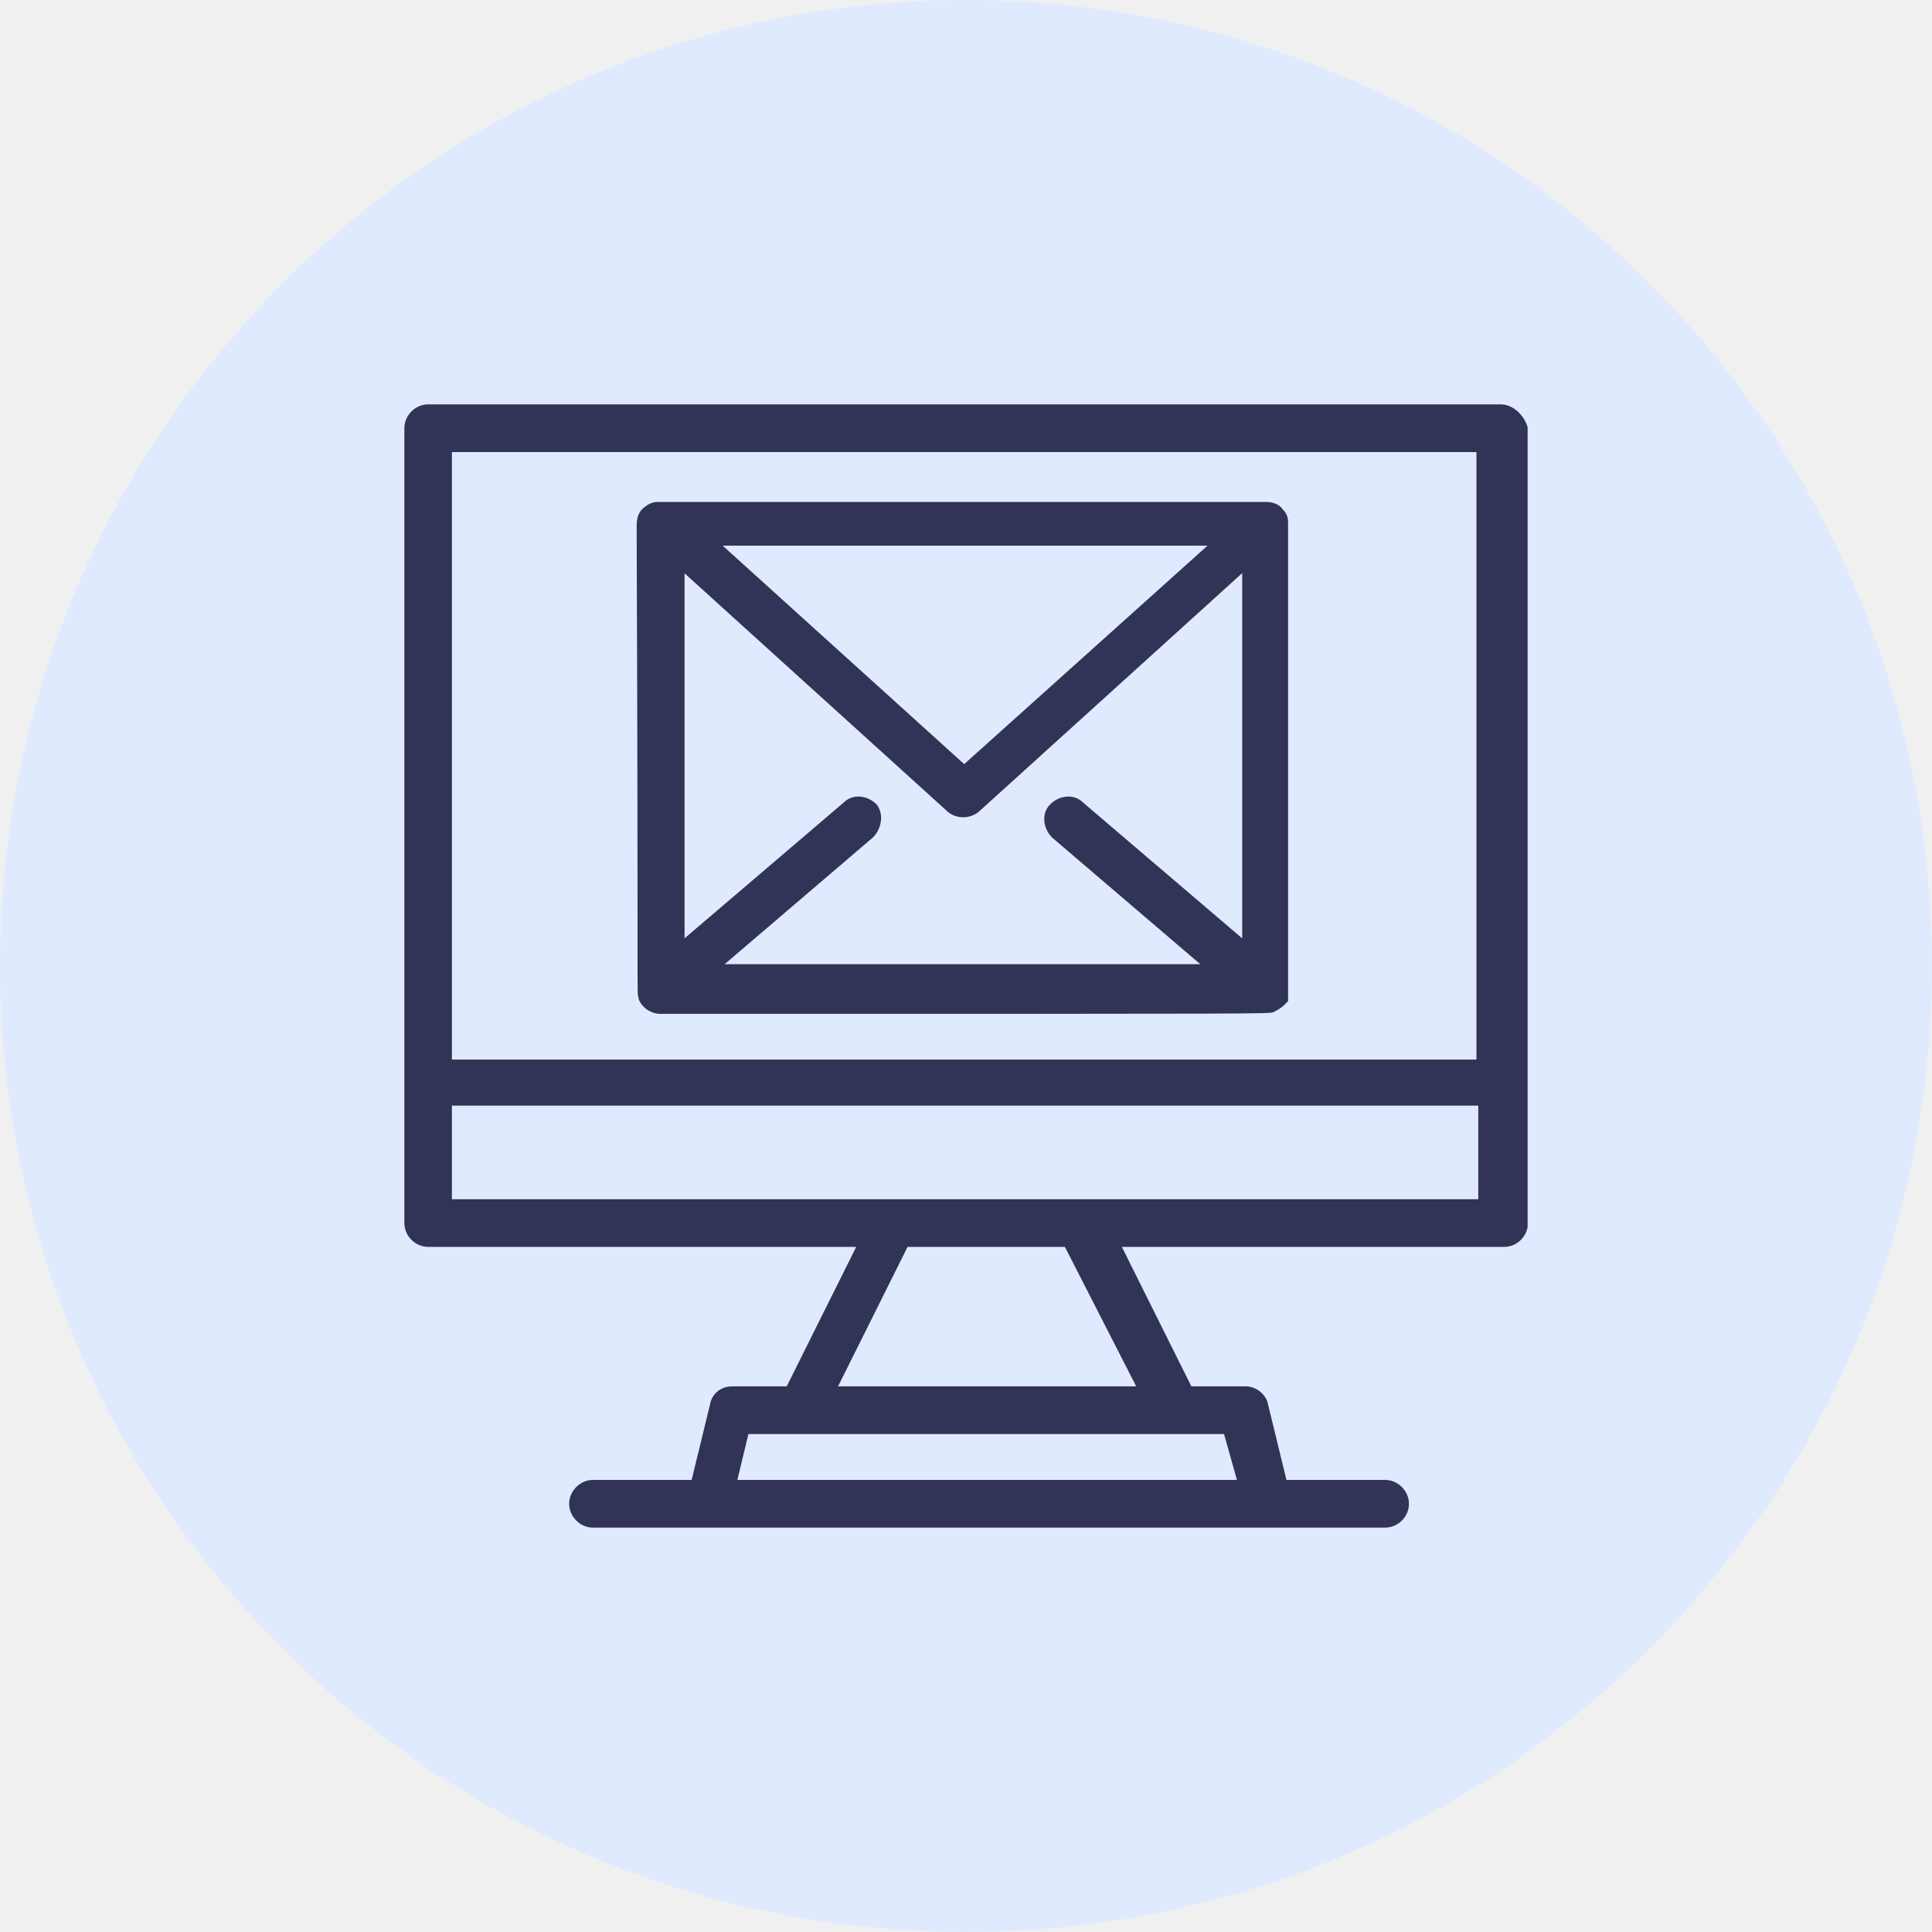
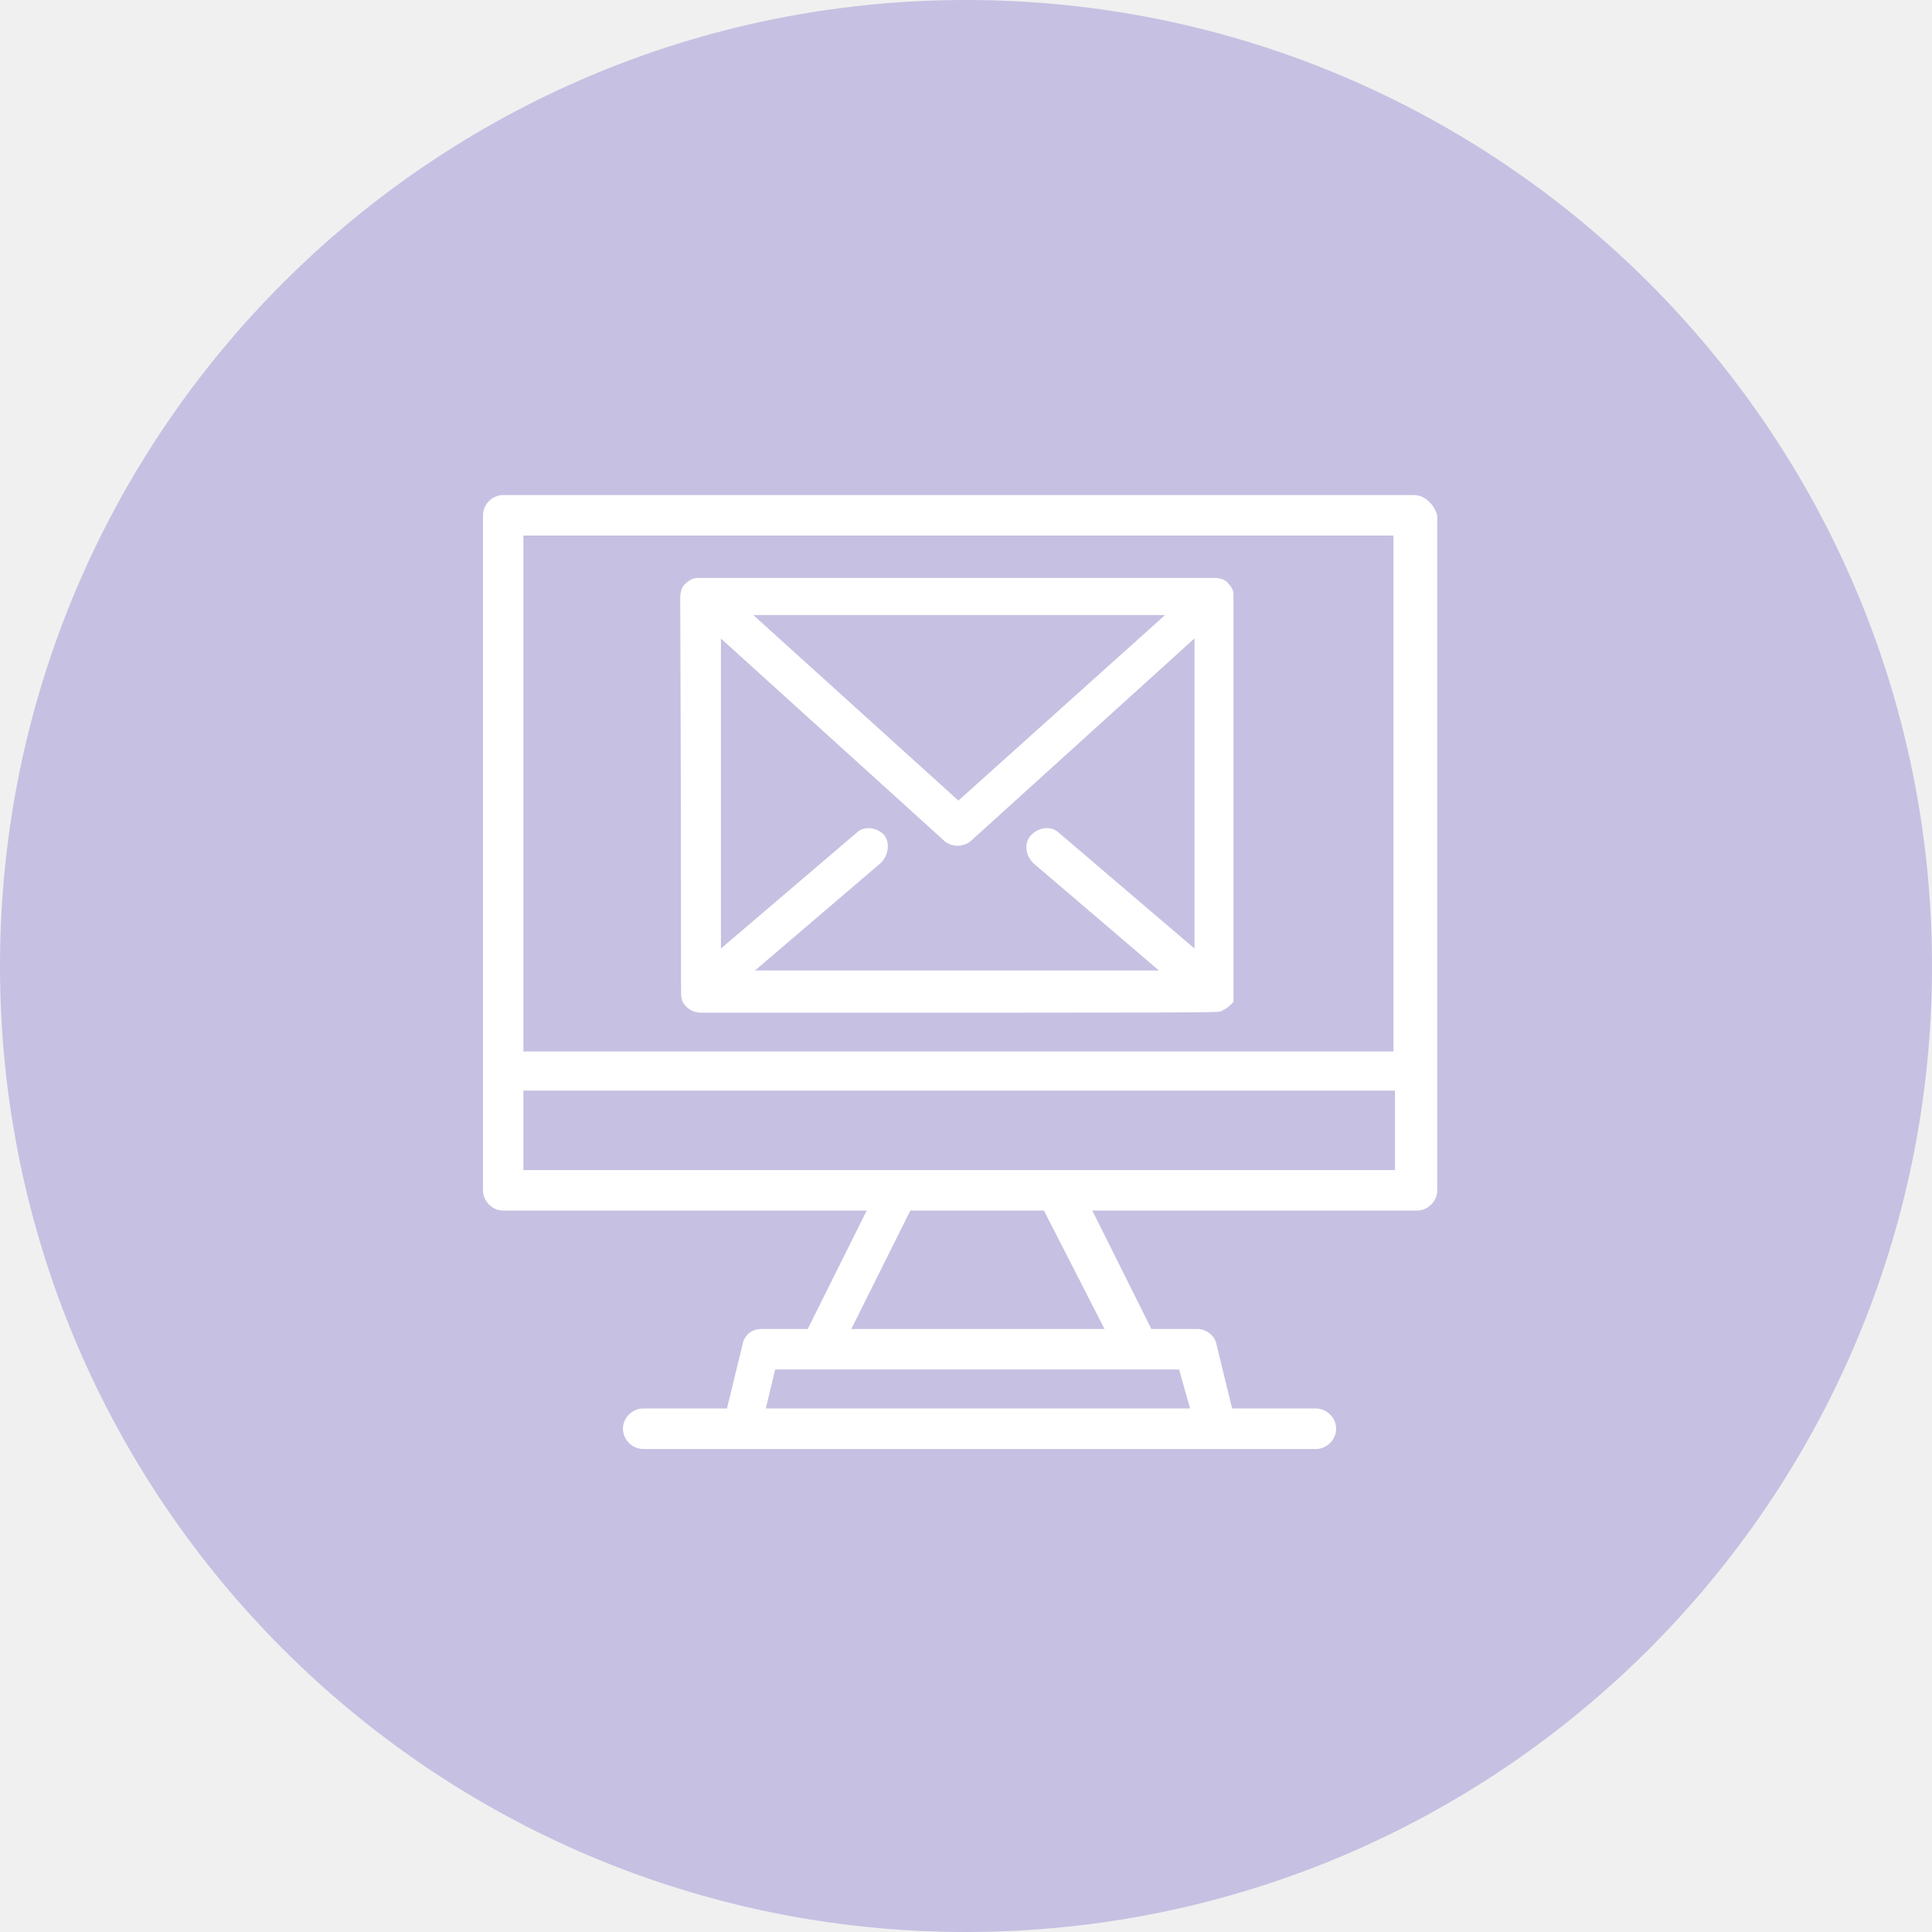
- <svg xmlns="http://www.w3.org/2000/svg" width="172" height="172" viewBox="0 0 172 172" fill="none">
-   <circle cx="86" cy="86" r="86" fill="#E0EAFF" />
-   <g clip-path="url(#clip0_1091_511)">
-     <path d="M133.561 36H38.116C36.969 36 36 36.972 36 38.123V108.885C36 110.036 36.969 111.008 38.116 111.008H76.226L70.039 123.423H65.16C64.191 123.423 63.367 124.071 63.205 125.06L61.574 131.754H52.785C51.638 131.754 50.669 132.742 50.669 133.877C50.669 135.011 51.638 136 52.785 136H123.318C124.465 136 125.435 135.028 125.435 133.877C125.435 132.726 124.449 131.754 123.318 131.754H114.53L112.898 125.06C112.737 124.088 111.751 123.423 110.943 123.423H106.065L99.877 111.008H133.916C135.063 111.008 136.032 110.036 136.032 108.885V38.123C135.709 36.972 134.724 36 133.593 36H133.561ZM131.444 40.246V94.331H40.233V40.246H131.444ZM110.103 131.754H65.645L66.63 127.669H108.973L110.12 131.754H110.103ZM101.153 123.423H74.611L80.798 111.008H94.805L101.153 123.423ZM40.233 106.762V98.431H131.606V106.762H40.233Z" fill="#313457" />
-     <path d="M56.856 88.788V88.95C57.179 89.76 58.003 90.263 58.811 90.263C114.675 90.263 112.882 90.263 113.383 90.101C113.706 89.939 114.029 89.777 114.352 89.453L114.514 89.29L114.675 89.128V88.804V88.318C114.675 45.012 114.675 46.649 114.675 46.486C114.675 46 114.514 45.676 114.191 45.336C113.868 44.85 113.222 44.688 112.721 44.688H58.472C57.987 44.688 57.503 45.012 57.163 45.336C56.84 45.66 56.679 46.146 56.679 46.811C56.84 90.927 56.679 88.156 56.84 88.804L56.856 88.788ZM84.368 72.273C85.176 72.921 86.323 72.921 87.131 72.273L110.588 51.025V83.537L96.42 71.446C95.612 70.636 94.304 70.798 93.496 71.608C92.688 72.418 92.85 73.731 93.658 74.558L106.856 85.838H64.514L77.713 74.558C78.52 73.748 78.698 72.435 78.036 71.608C77.228 70.798 75.919 70.636 75.112 71.446L60.944 83.537V51.041L84.401 72.289L84.368 72.273ZM64.336 48.577H107.503L85.839 68.026L64.336 48.577Z" fill="#313457" />
+ <svg xmlns="http://www.w3.org/2000/svg" width="128" height="128" viewBox="0 0 128 128" fill="none">
+   <g style="mix-blend-mode:multiply">
+     <circle cx="64" cy="64" r="64" fill="#6D54CE" fill-opacity="0.3" />
+   </g>
+   <g clip-path="url(#clip0_1208_824)">
+     <path d="M93.658 32.799H33.337C32.613 32.799 32 33.413 32 34.141V78.862C32 79.589 32.613 80.204 33.337 80.204H57.423L53.513 88.05H50.429C49.816 88.05 49.296 88.46 49.194 89.085L48.163 93.315H42.608C41.883 93.315 41.271 93.94 41.271 94.657C41.271 95.374 41.883 95.999 42.608 95.999H87.185C87.91 95.999 88.523 95.384 88.523 94.657C88.523 93.93 87.9 93.315 87.185 93.315H81.631L80.6 89.085C80.498 88.47 79.875 88.05 79.364 88.05H76.281L72.37 80.204H93.883C94.608 80.204 95.22 79.589 95.22 78.862V34.141C95.016 33.413 94.393 32.799 93.679 32.799H93.658ZM92.321 35.483V69.664H34.675V35.483H92.321ZM78.833 93.315H50.735L51.358 90.734H78.119L78.844 93.315H78.833ZM73.177 88.05H56.402L60.312 80.204H69.165L73.177 88.05ZM34.675 77.52V72.255H92.423V77.52H34.675Z" fill="white" />
+     <path d="M45.181 66.162V66.264C45.385 66.776 45.906 67.094 46.416 67.094C81.722 67.094 80.589 67.094 80.906 66.991C81.11 66.889 81.314 66.786 81.518 66.582L81.62 66.479L81.722 66.377V66.172V65.865C81.722 38.495 81.722 39.529 81.722 39.427C81.722 39.12 81.62 38.915 81.416 38.7C81.212 38.392 80.803 38.29 80.487 38.29H46.202C45.895 38.29 45.589 38.495 45.375 38.7C45.17 38.905 45.068 39.212 45.068 39.632C45.17 67.514 45.068 65.762 45.17 66.172L45.181 66.162ZM62.568 55.724C63.079 56.133 63.804 56.133 64.314 55.724L79.139 42.295V62.843L70.185 55.201C69.674 54.689 68.847 54.792 68.337 55.304C67.826 55.816 67.929 56.646 68.439 57.168L76.781 64.297H50.02L58.362 57.168C58.872 56.656 58.985 55.826 58.566 55.304C58.056 54.792 57.228 54.689 56.718 55.201L47.764 62.843V42.305L62.589 55.734L62.568 55.724ZM49.908 40.748H77.189L63.497 53.04L49.908 40.748Z" fill="white" />
  </g>
  <defs>
-     <clipPath id="clip0_1091_511">
-       <rect width="100" height="100" fill="white" transform="translate(36 36)" />
+     <clipPath id="clip0_1208_824">
+       <rect width="63.2" height="63.2" fill="white" transform="translate(32 32.7988)" />
    </clipPath>
  </defs>
</svg>
